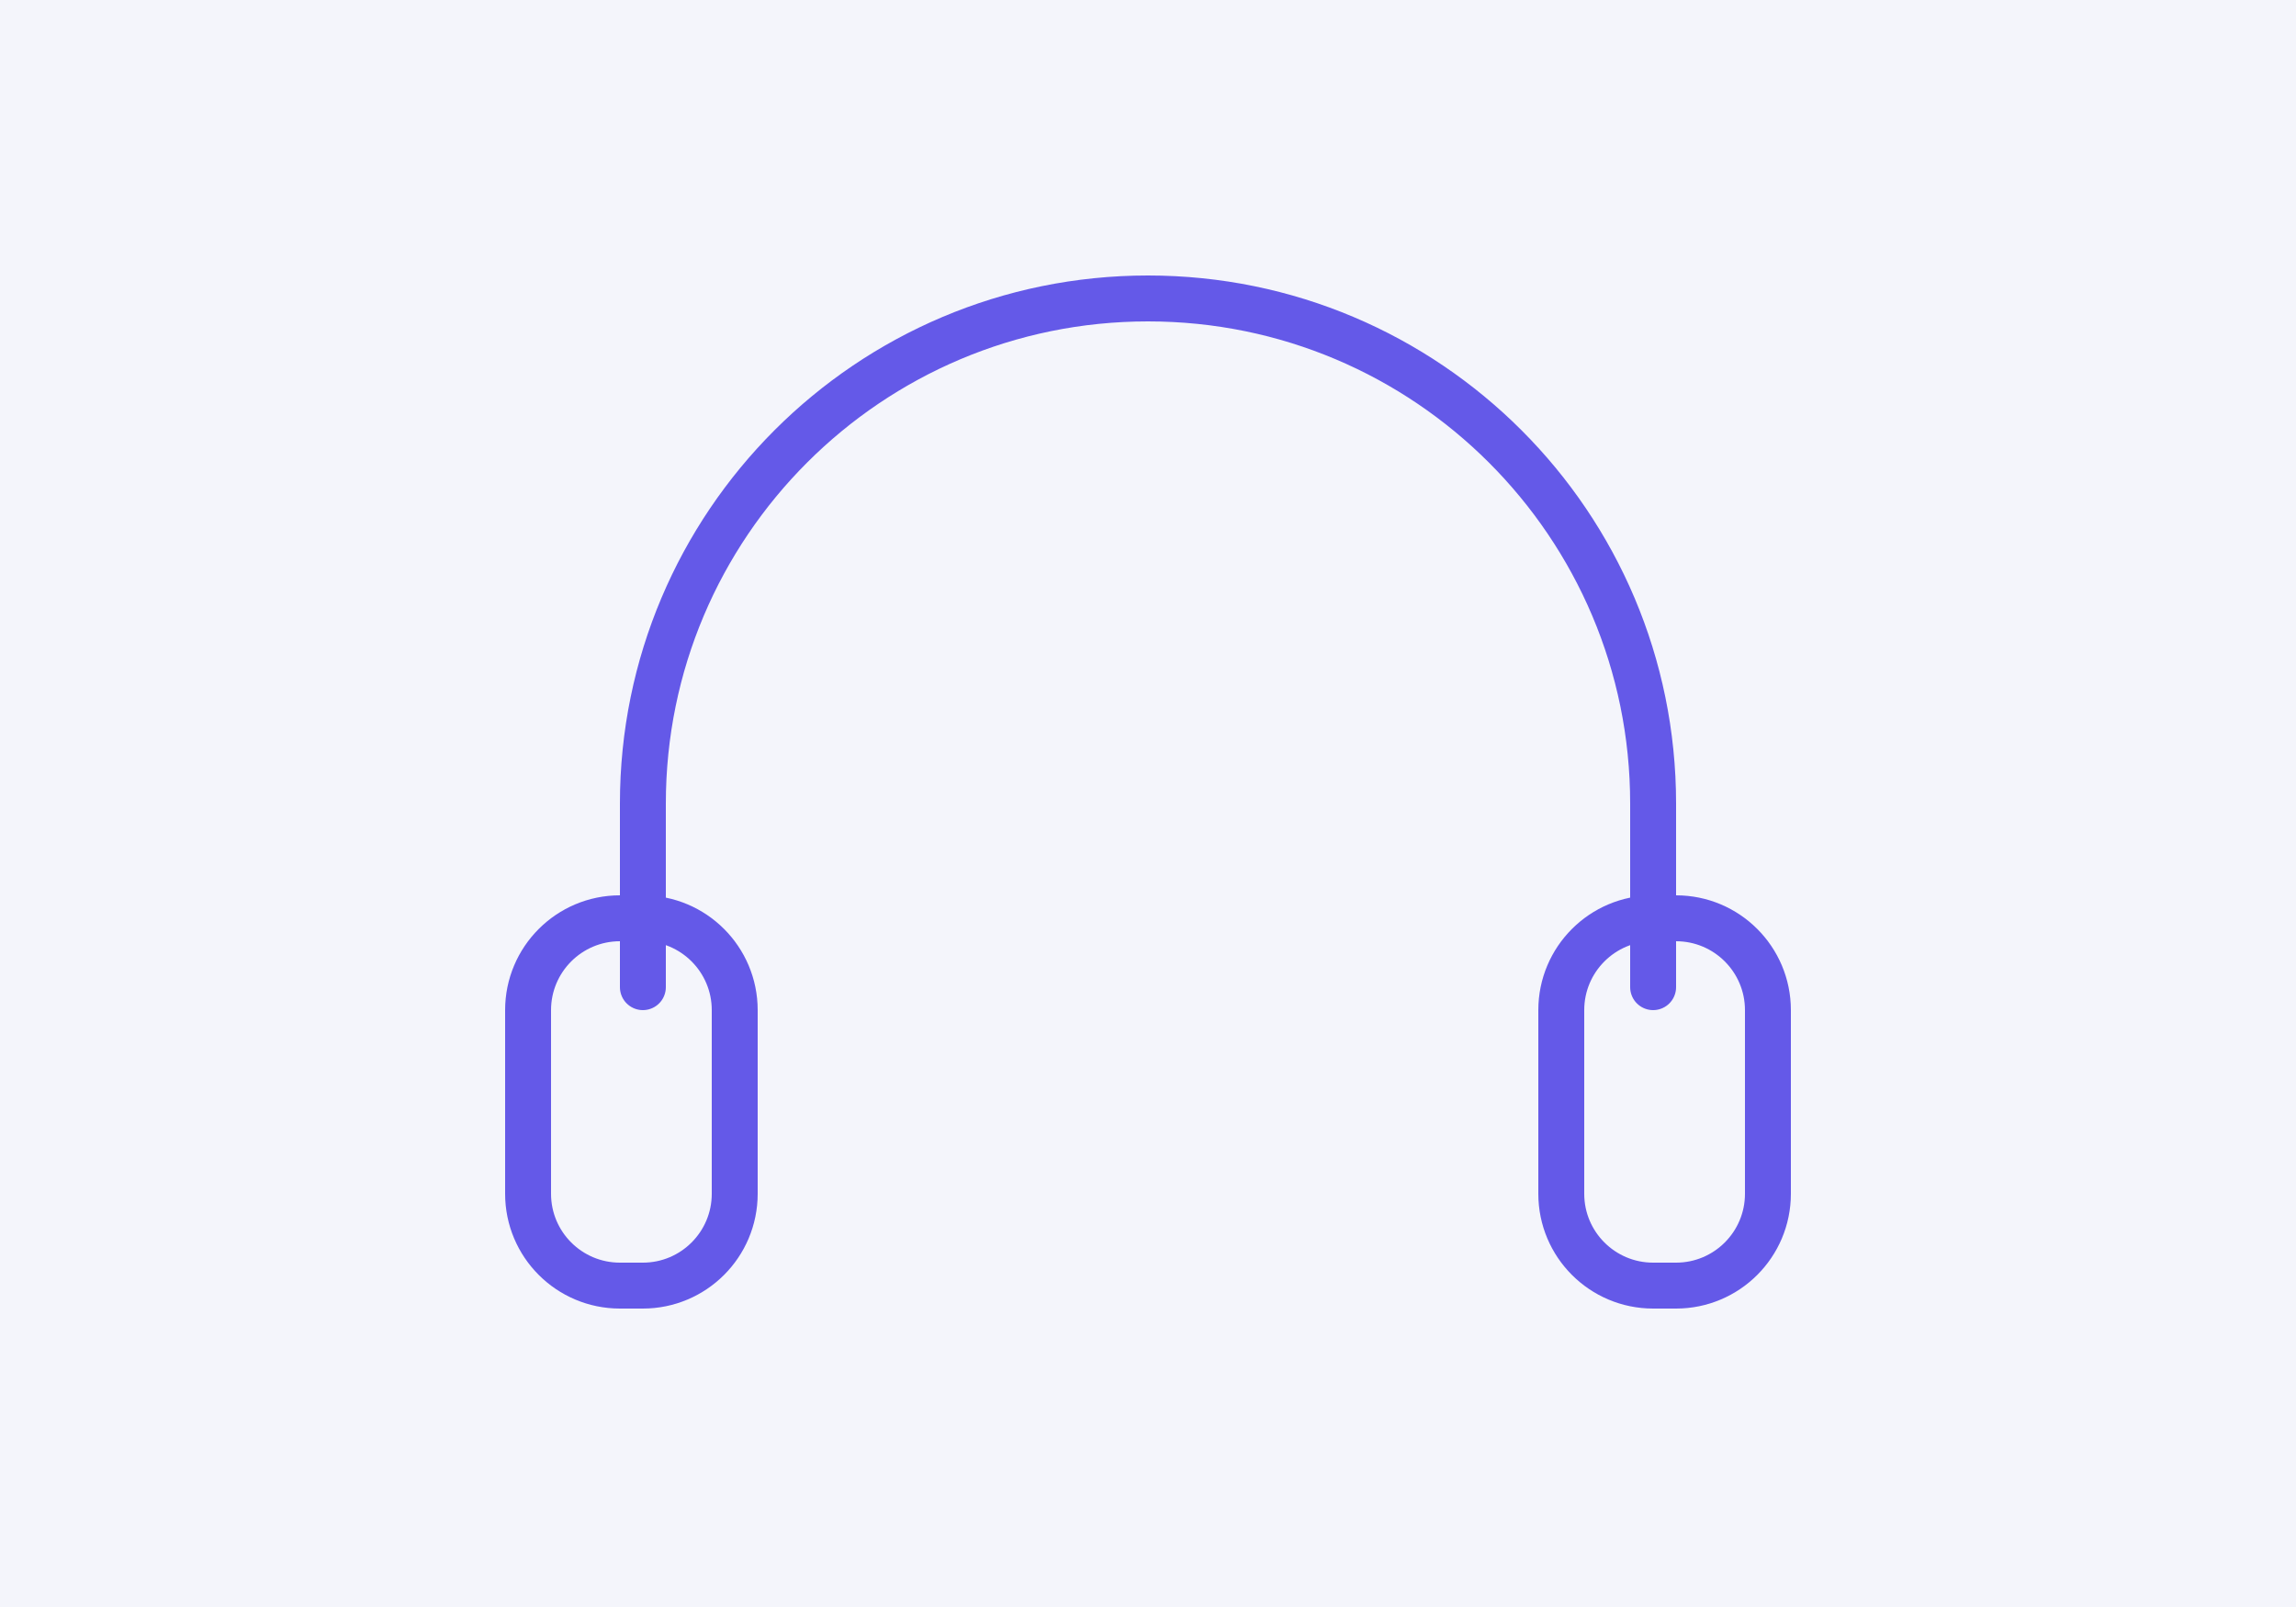
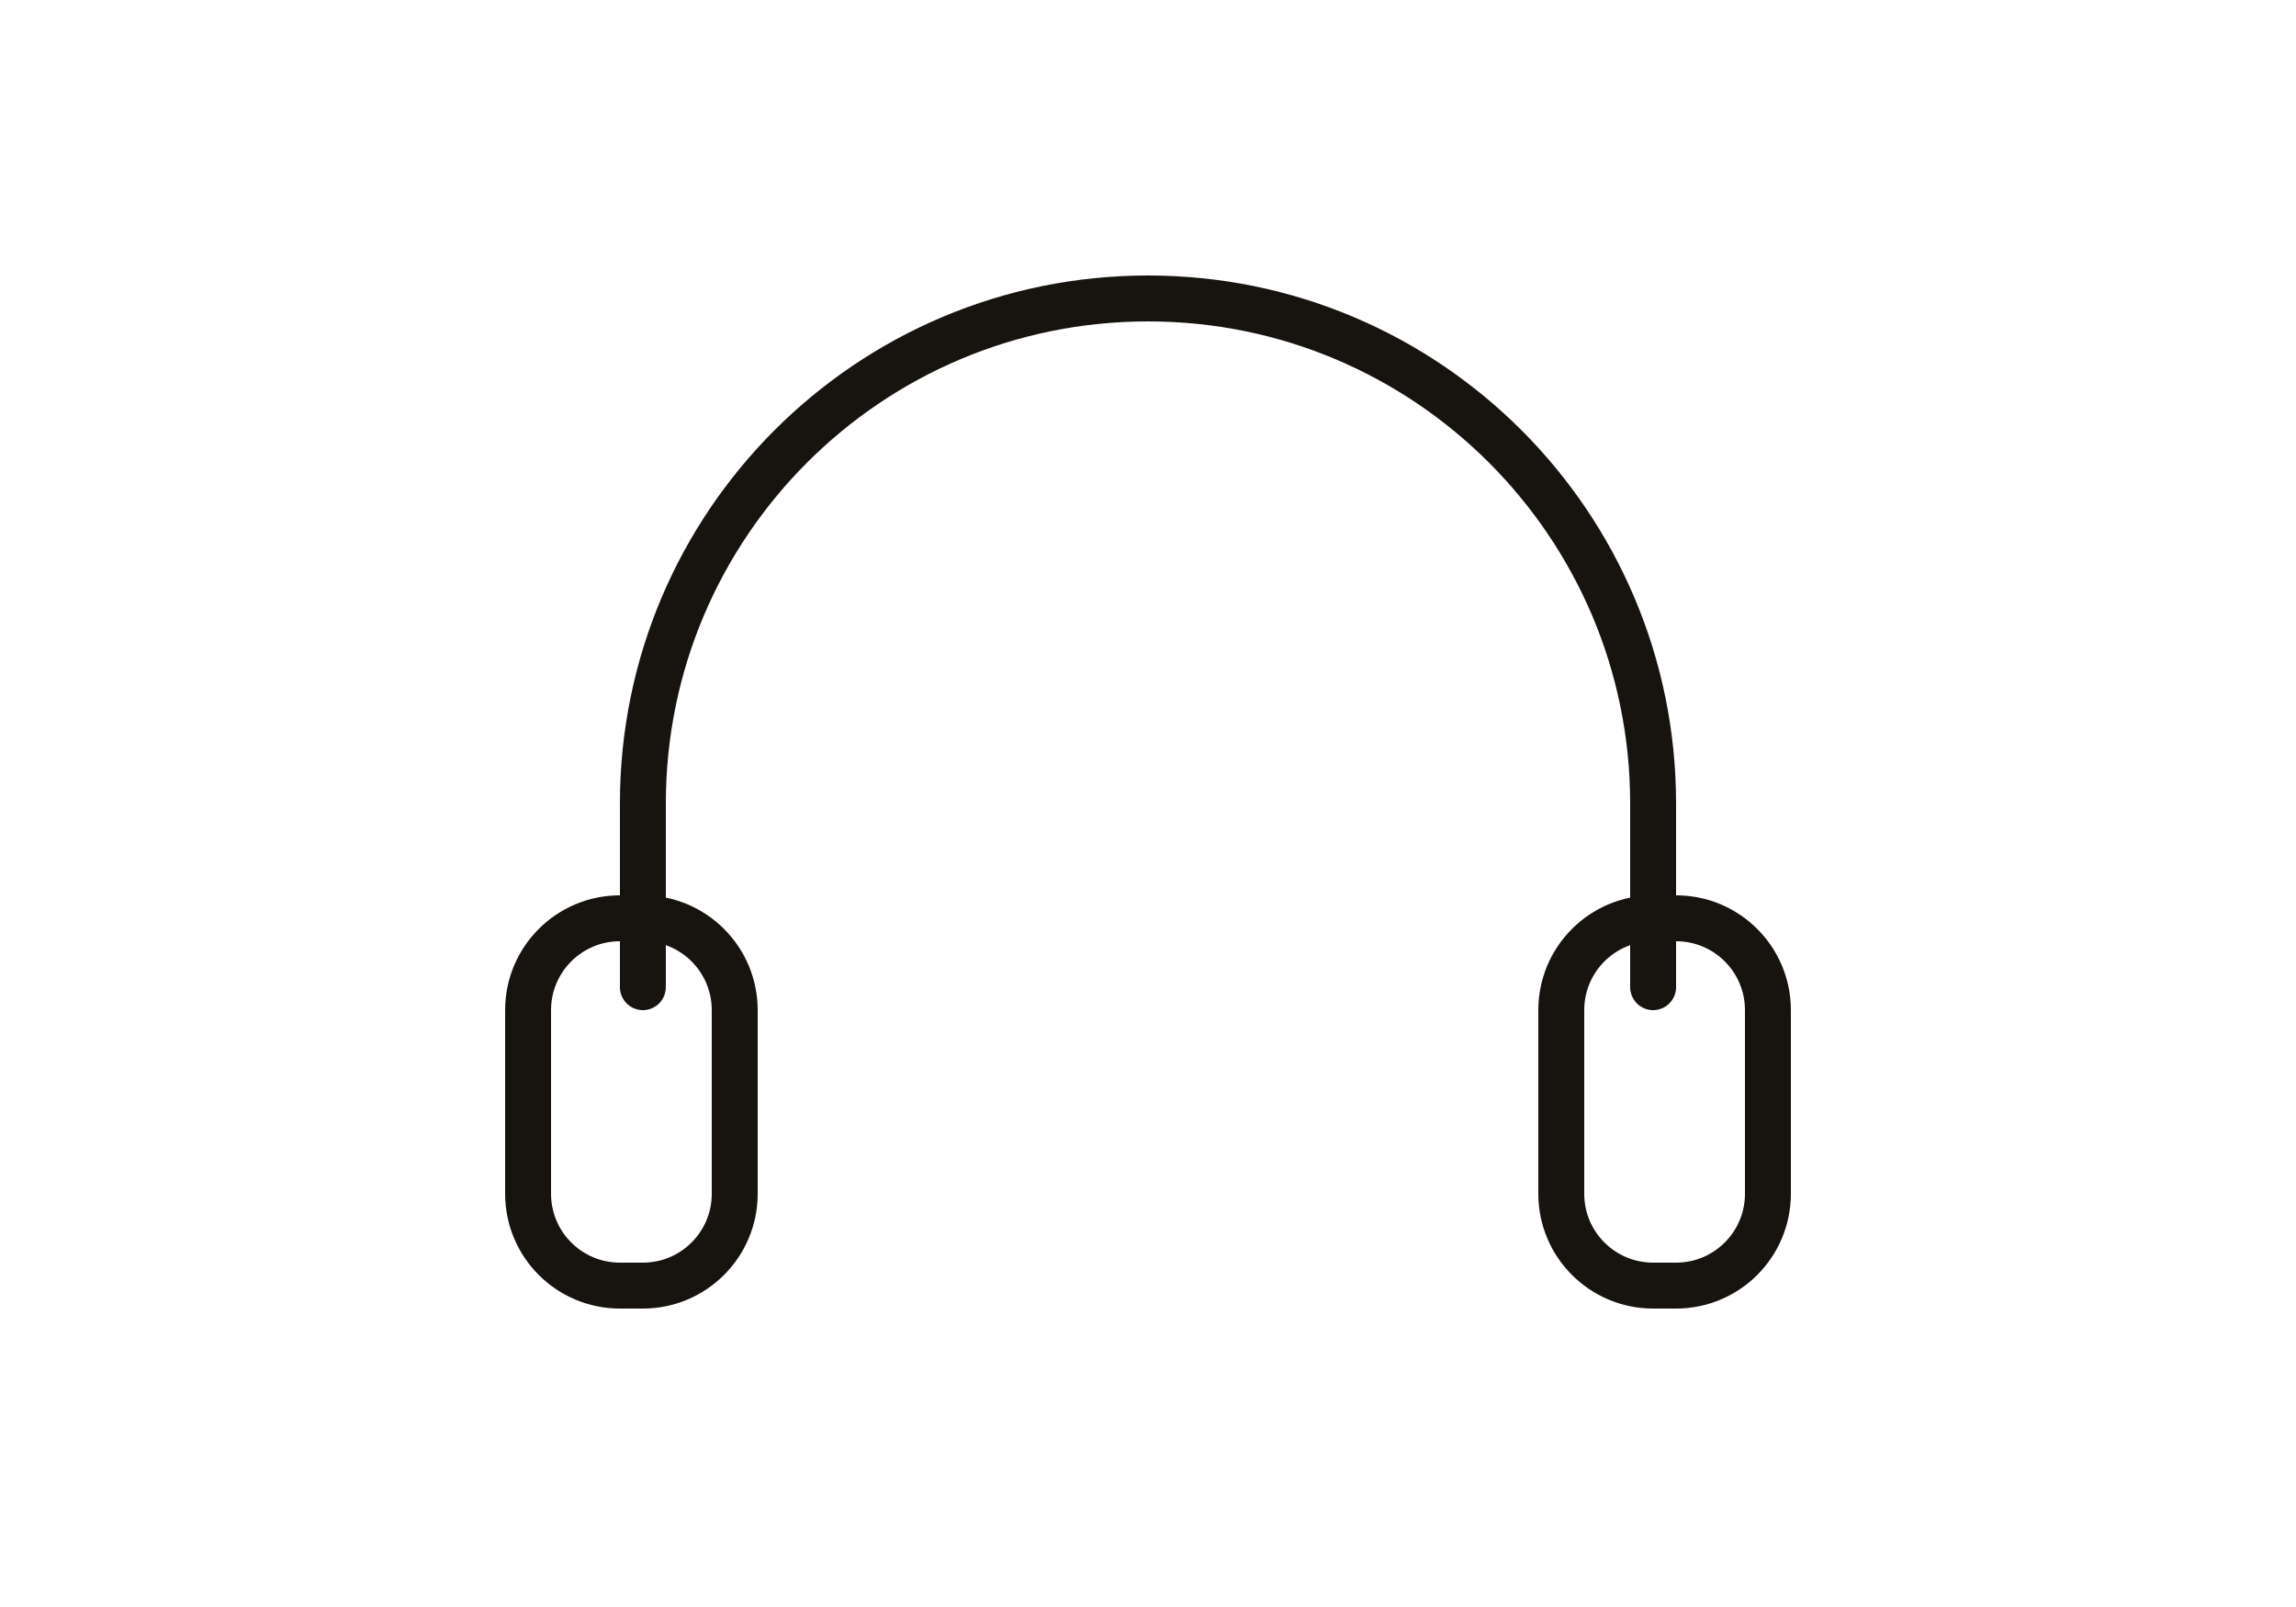
<svg xmlns="http://www.w3.org/2000/svg" viewBox="0 0 200 140">
-   <rect width="200" height="140" fill="#f4f5fb" />
-   <g fill="none" stroke="#6459e8" stroke-width="4" stroke-linecap="round" stroke-linejoin="round">
+   <g fill="none" stroke="#17140f" stroke-width="4" stroke-linecap="round" stroke-linejoin="round">
    <path d="M56 86V70a44 44 0 0 1 88 0v16" />
    <rect x="46" y="80" width="18" height="32" rx="8" />
    <rect x="136" y="80" width="18" height="32" rx="8" />
  </g>
</svg>
